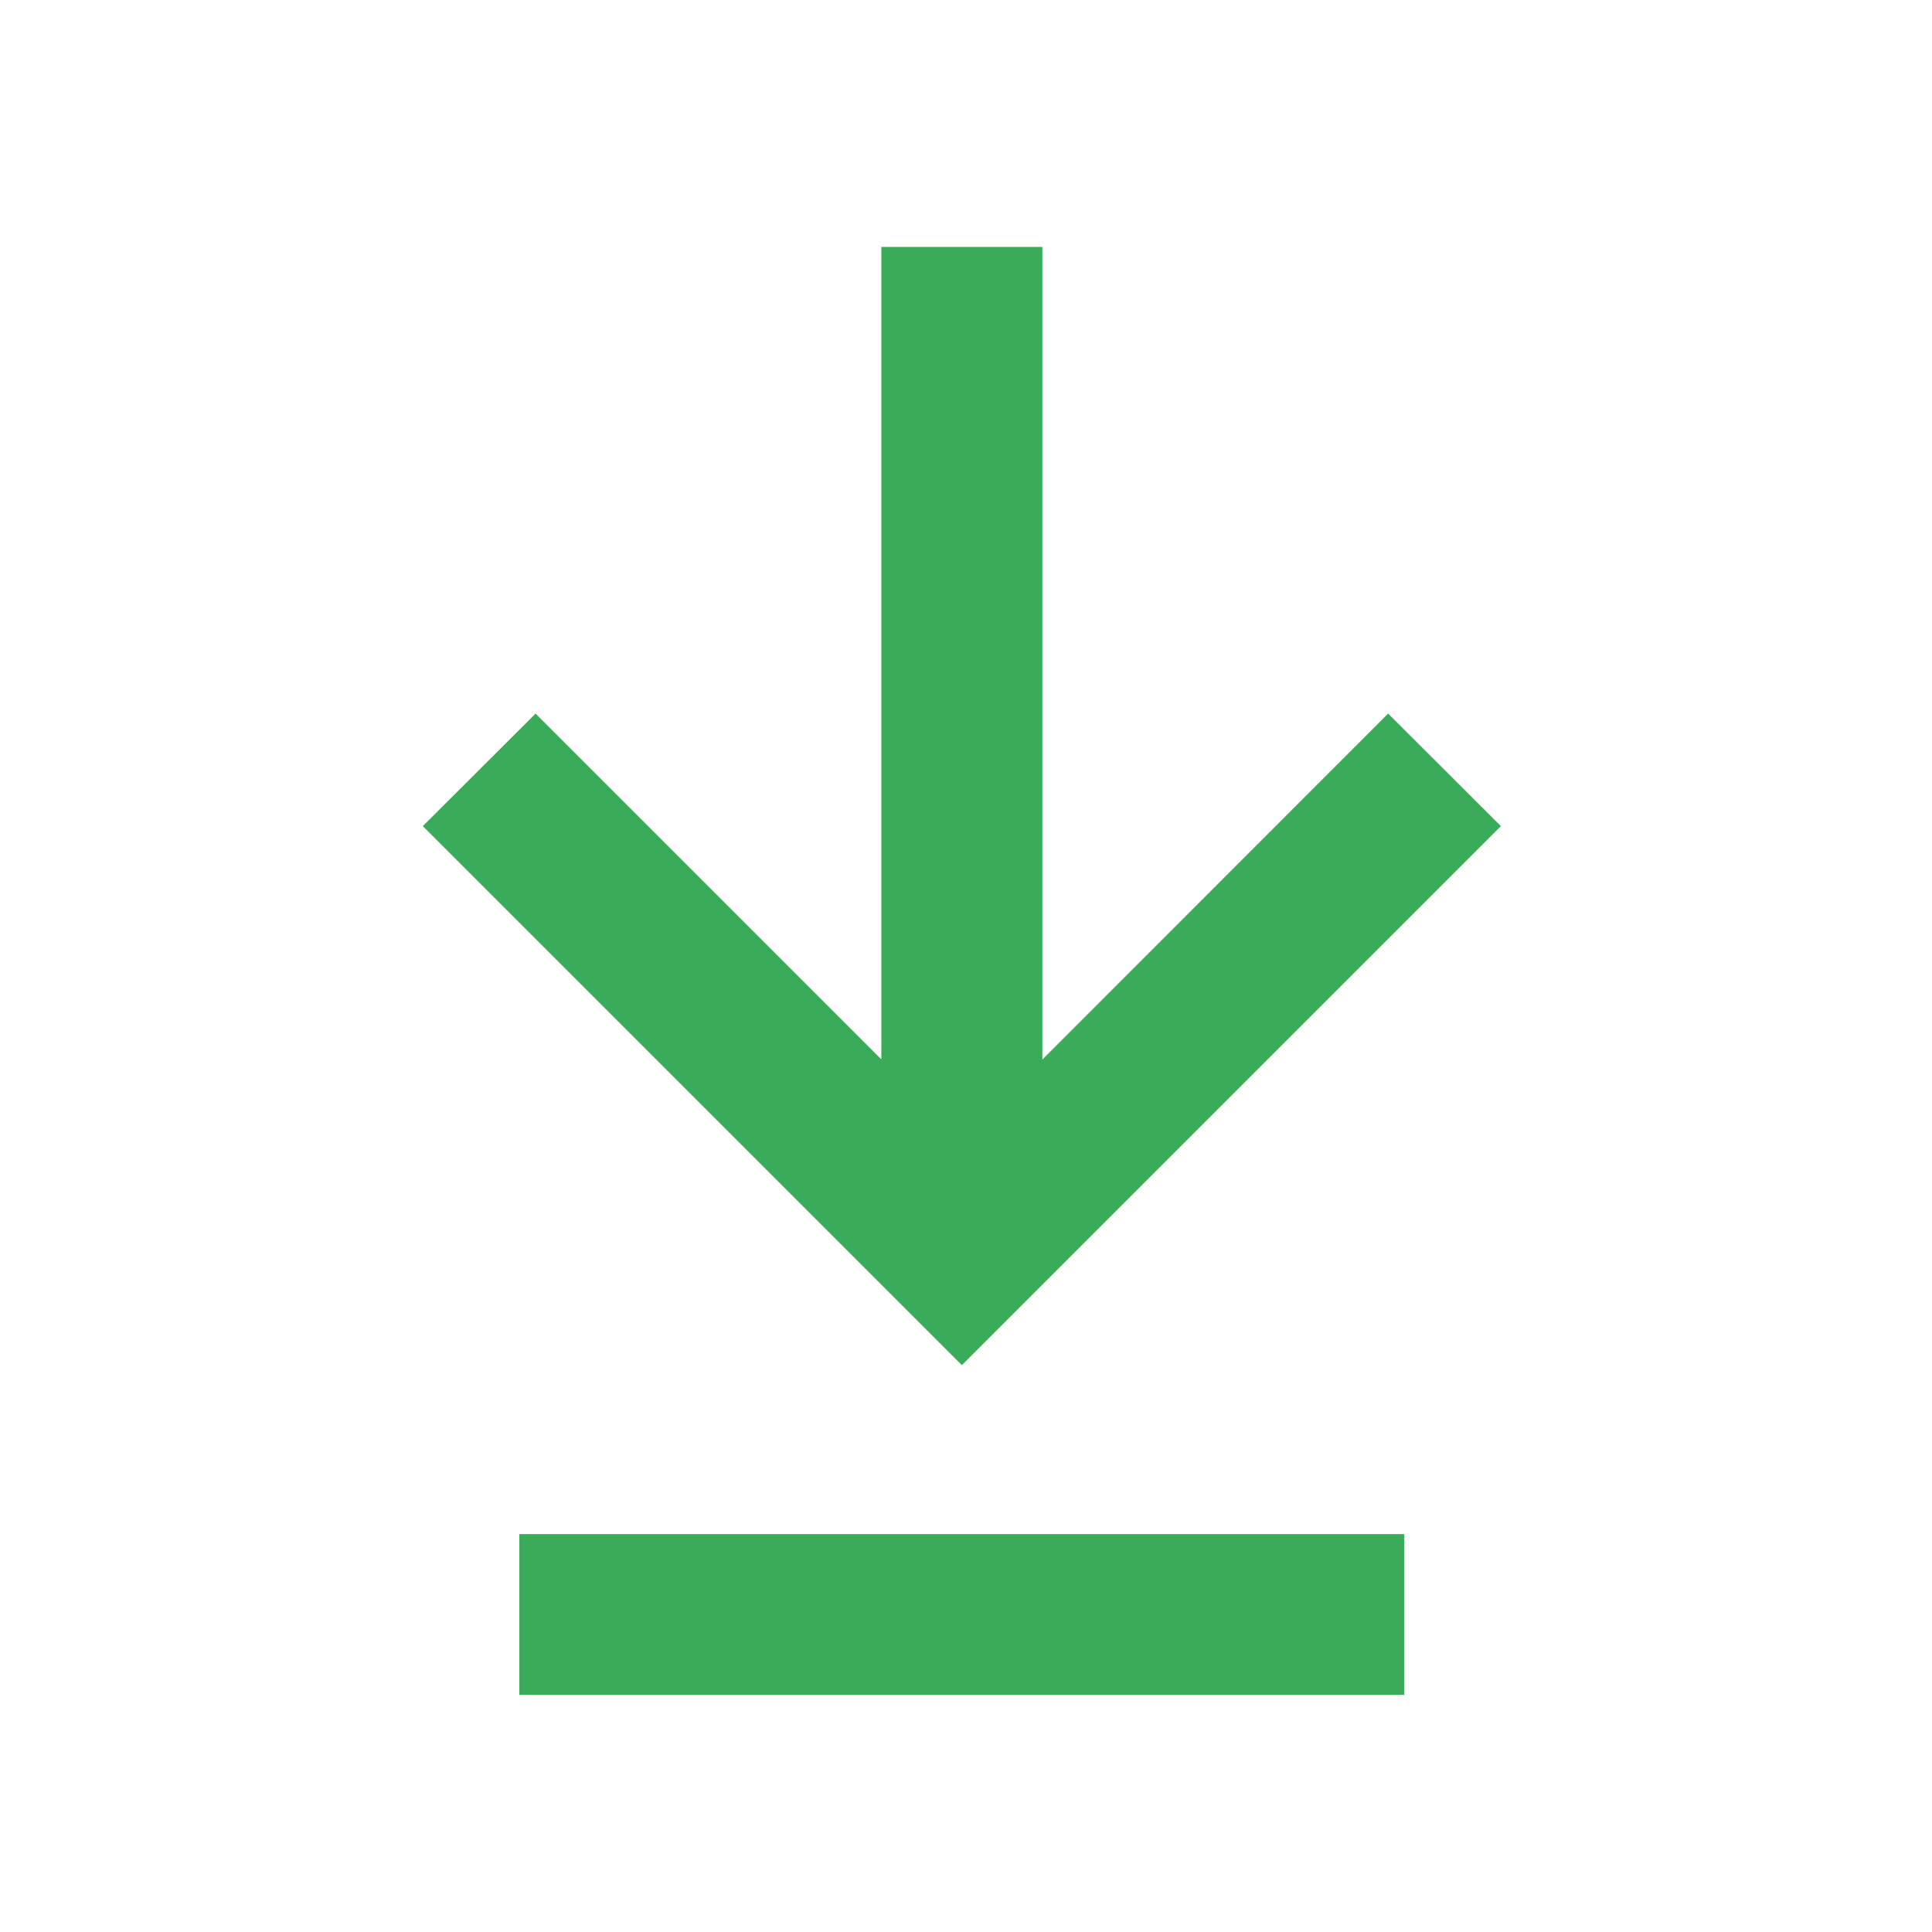
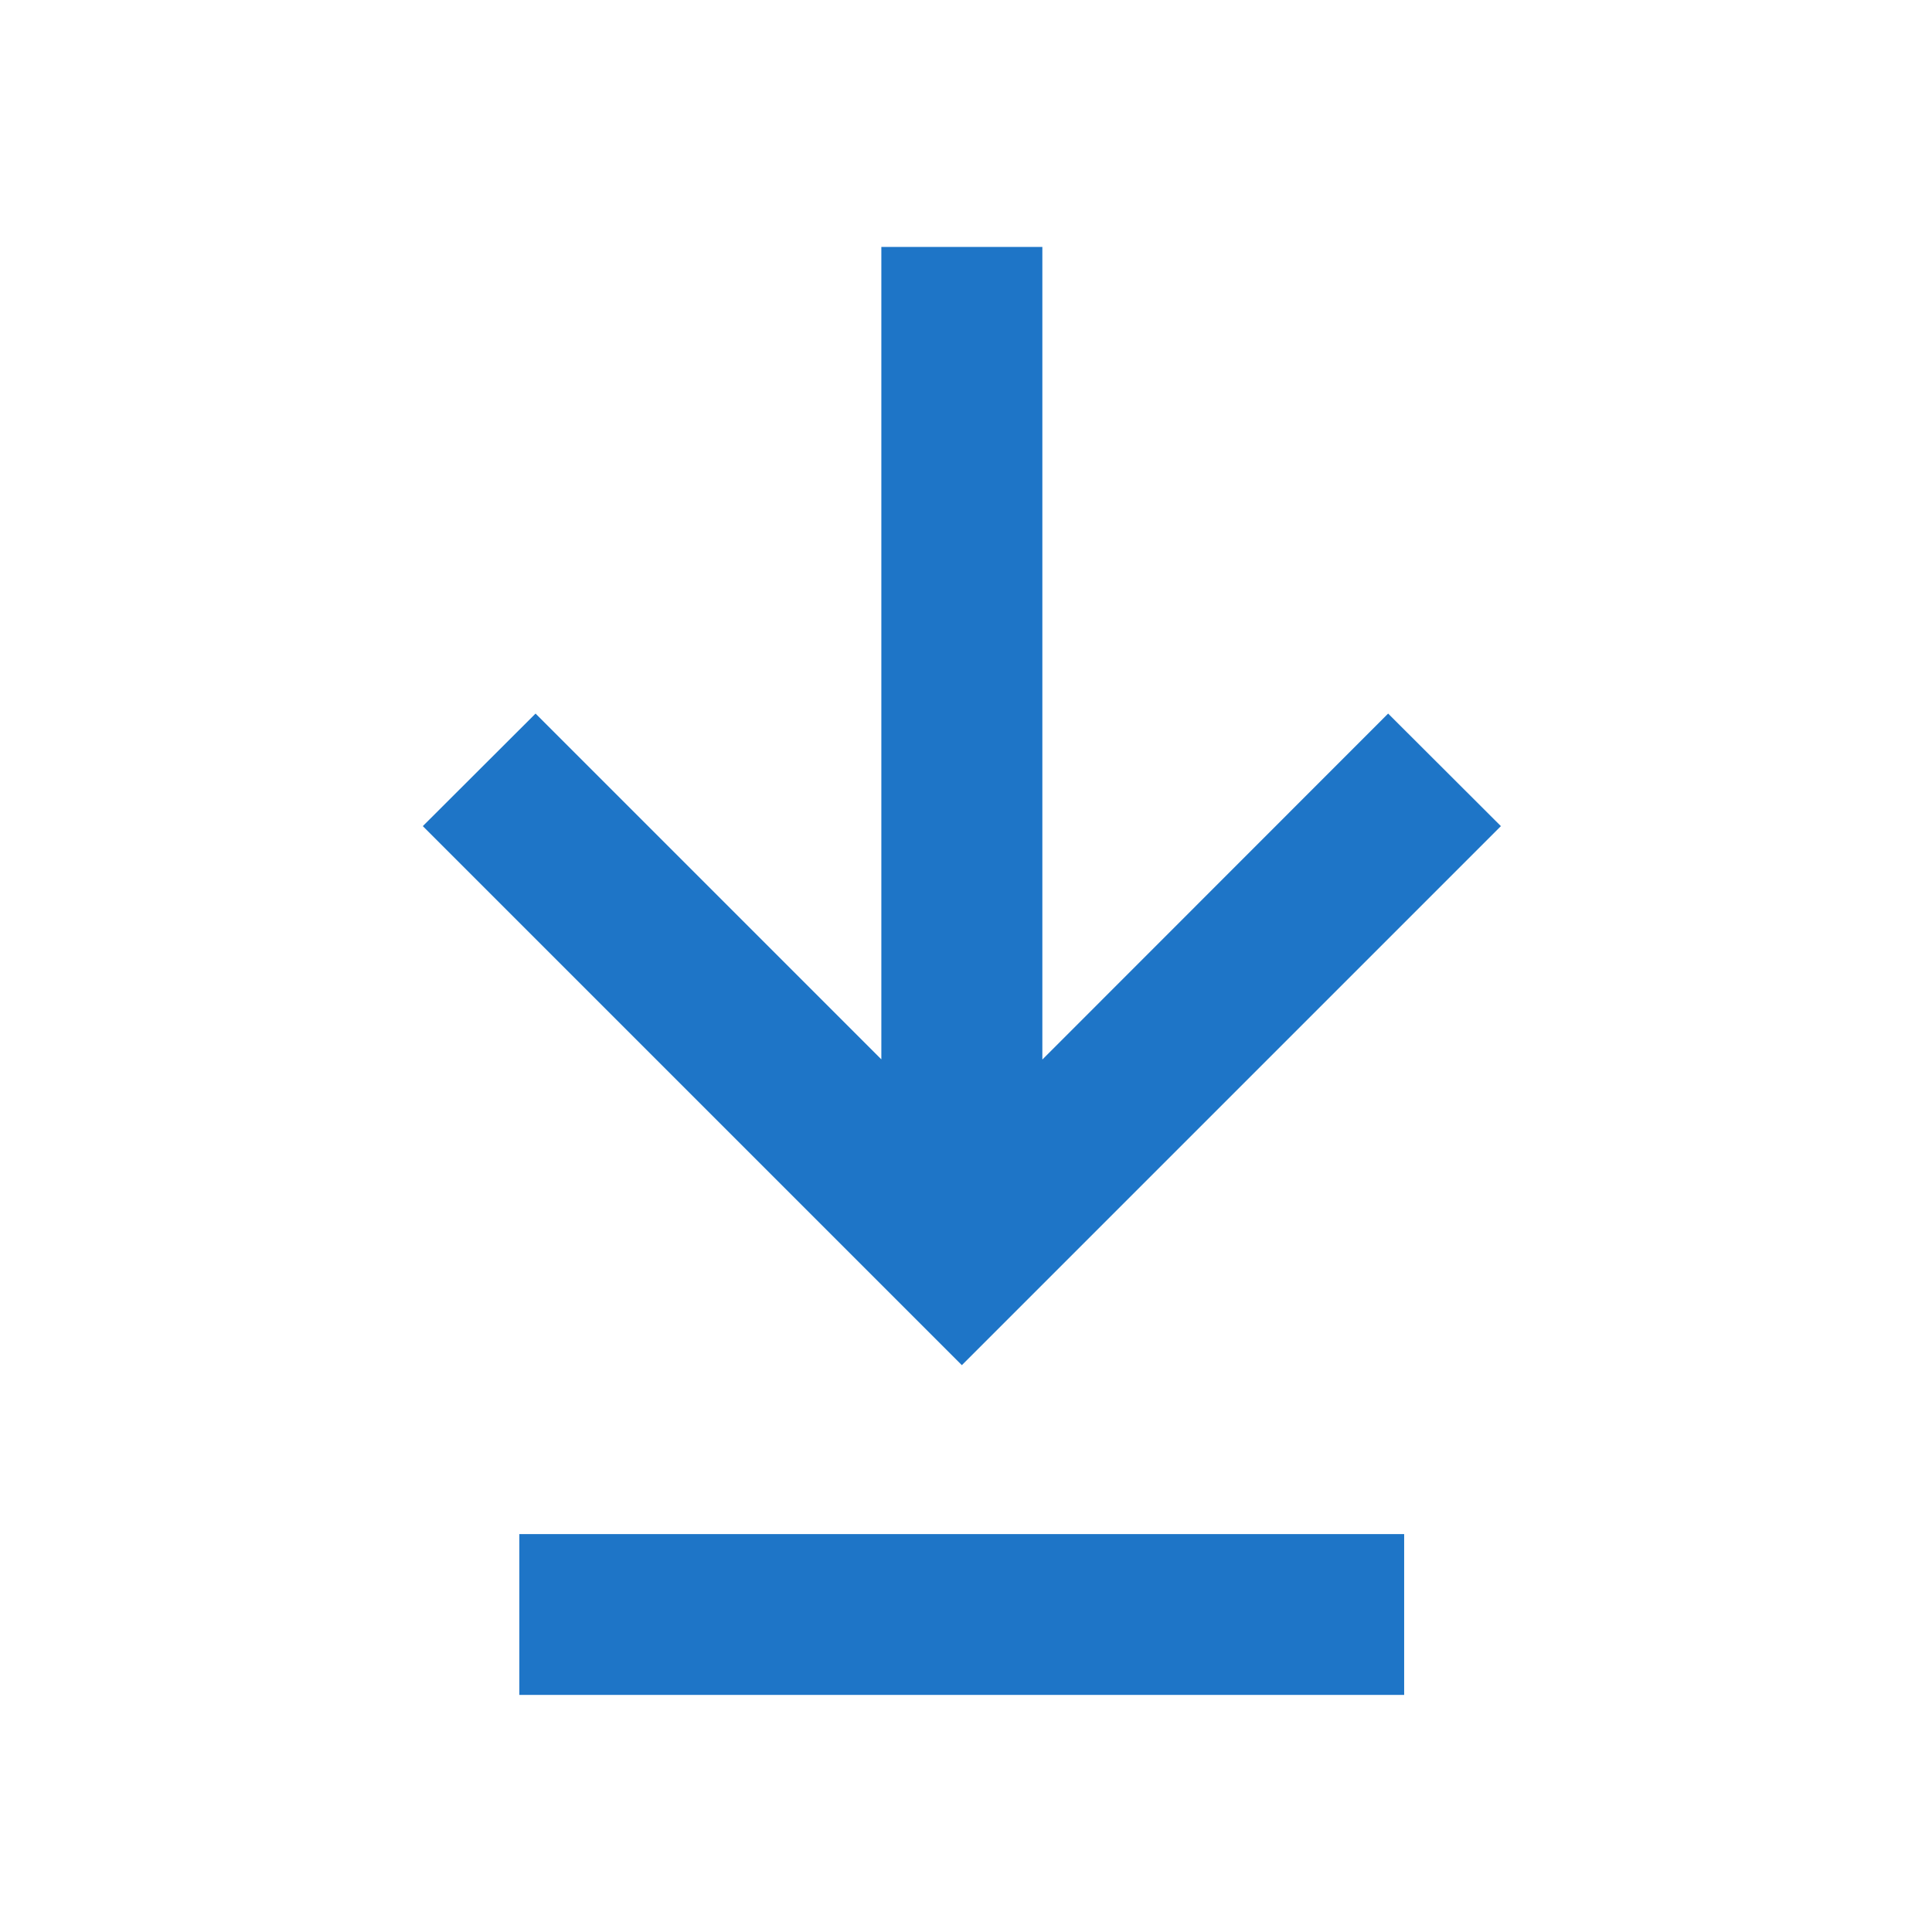
<svg xmlns="http://www.w3.org/2000/svg" version="1.1" id="Layer_1" x="0px" y="0px" viewBox="0 0 100.07 100.07" style="enable-background:new 0 0 100.07 100.07;" xml:space="preserve">
  <style type="text/css">
- 	.st0{fill:#3AAC59;}
+ 	.st0{fill:#1e75c7;}
</style>
  <g>
    <path class="st0" d="M71.9,36.96L53.99,54.88V12.79h-8.34v42.08L27.74,36.96l-5.84,5.83l27.92,27.92l27.92-27.92L71.9,36.96z" />
    <path class="st0" d="M26.9,79.46h45.83v8.33H26.9V79.46z" />
  </g>
</svg>
